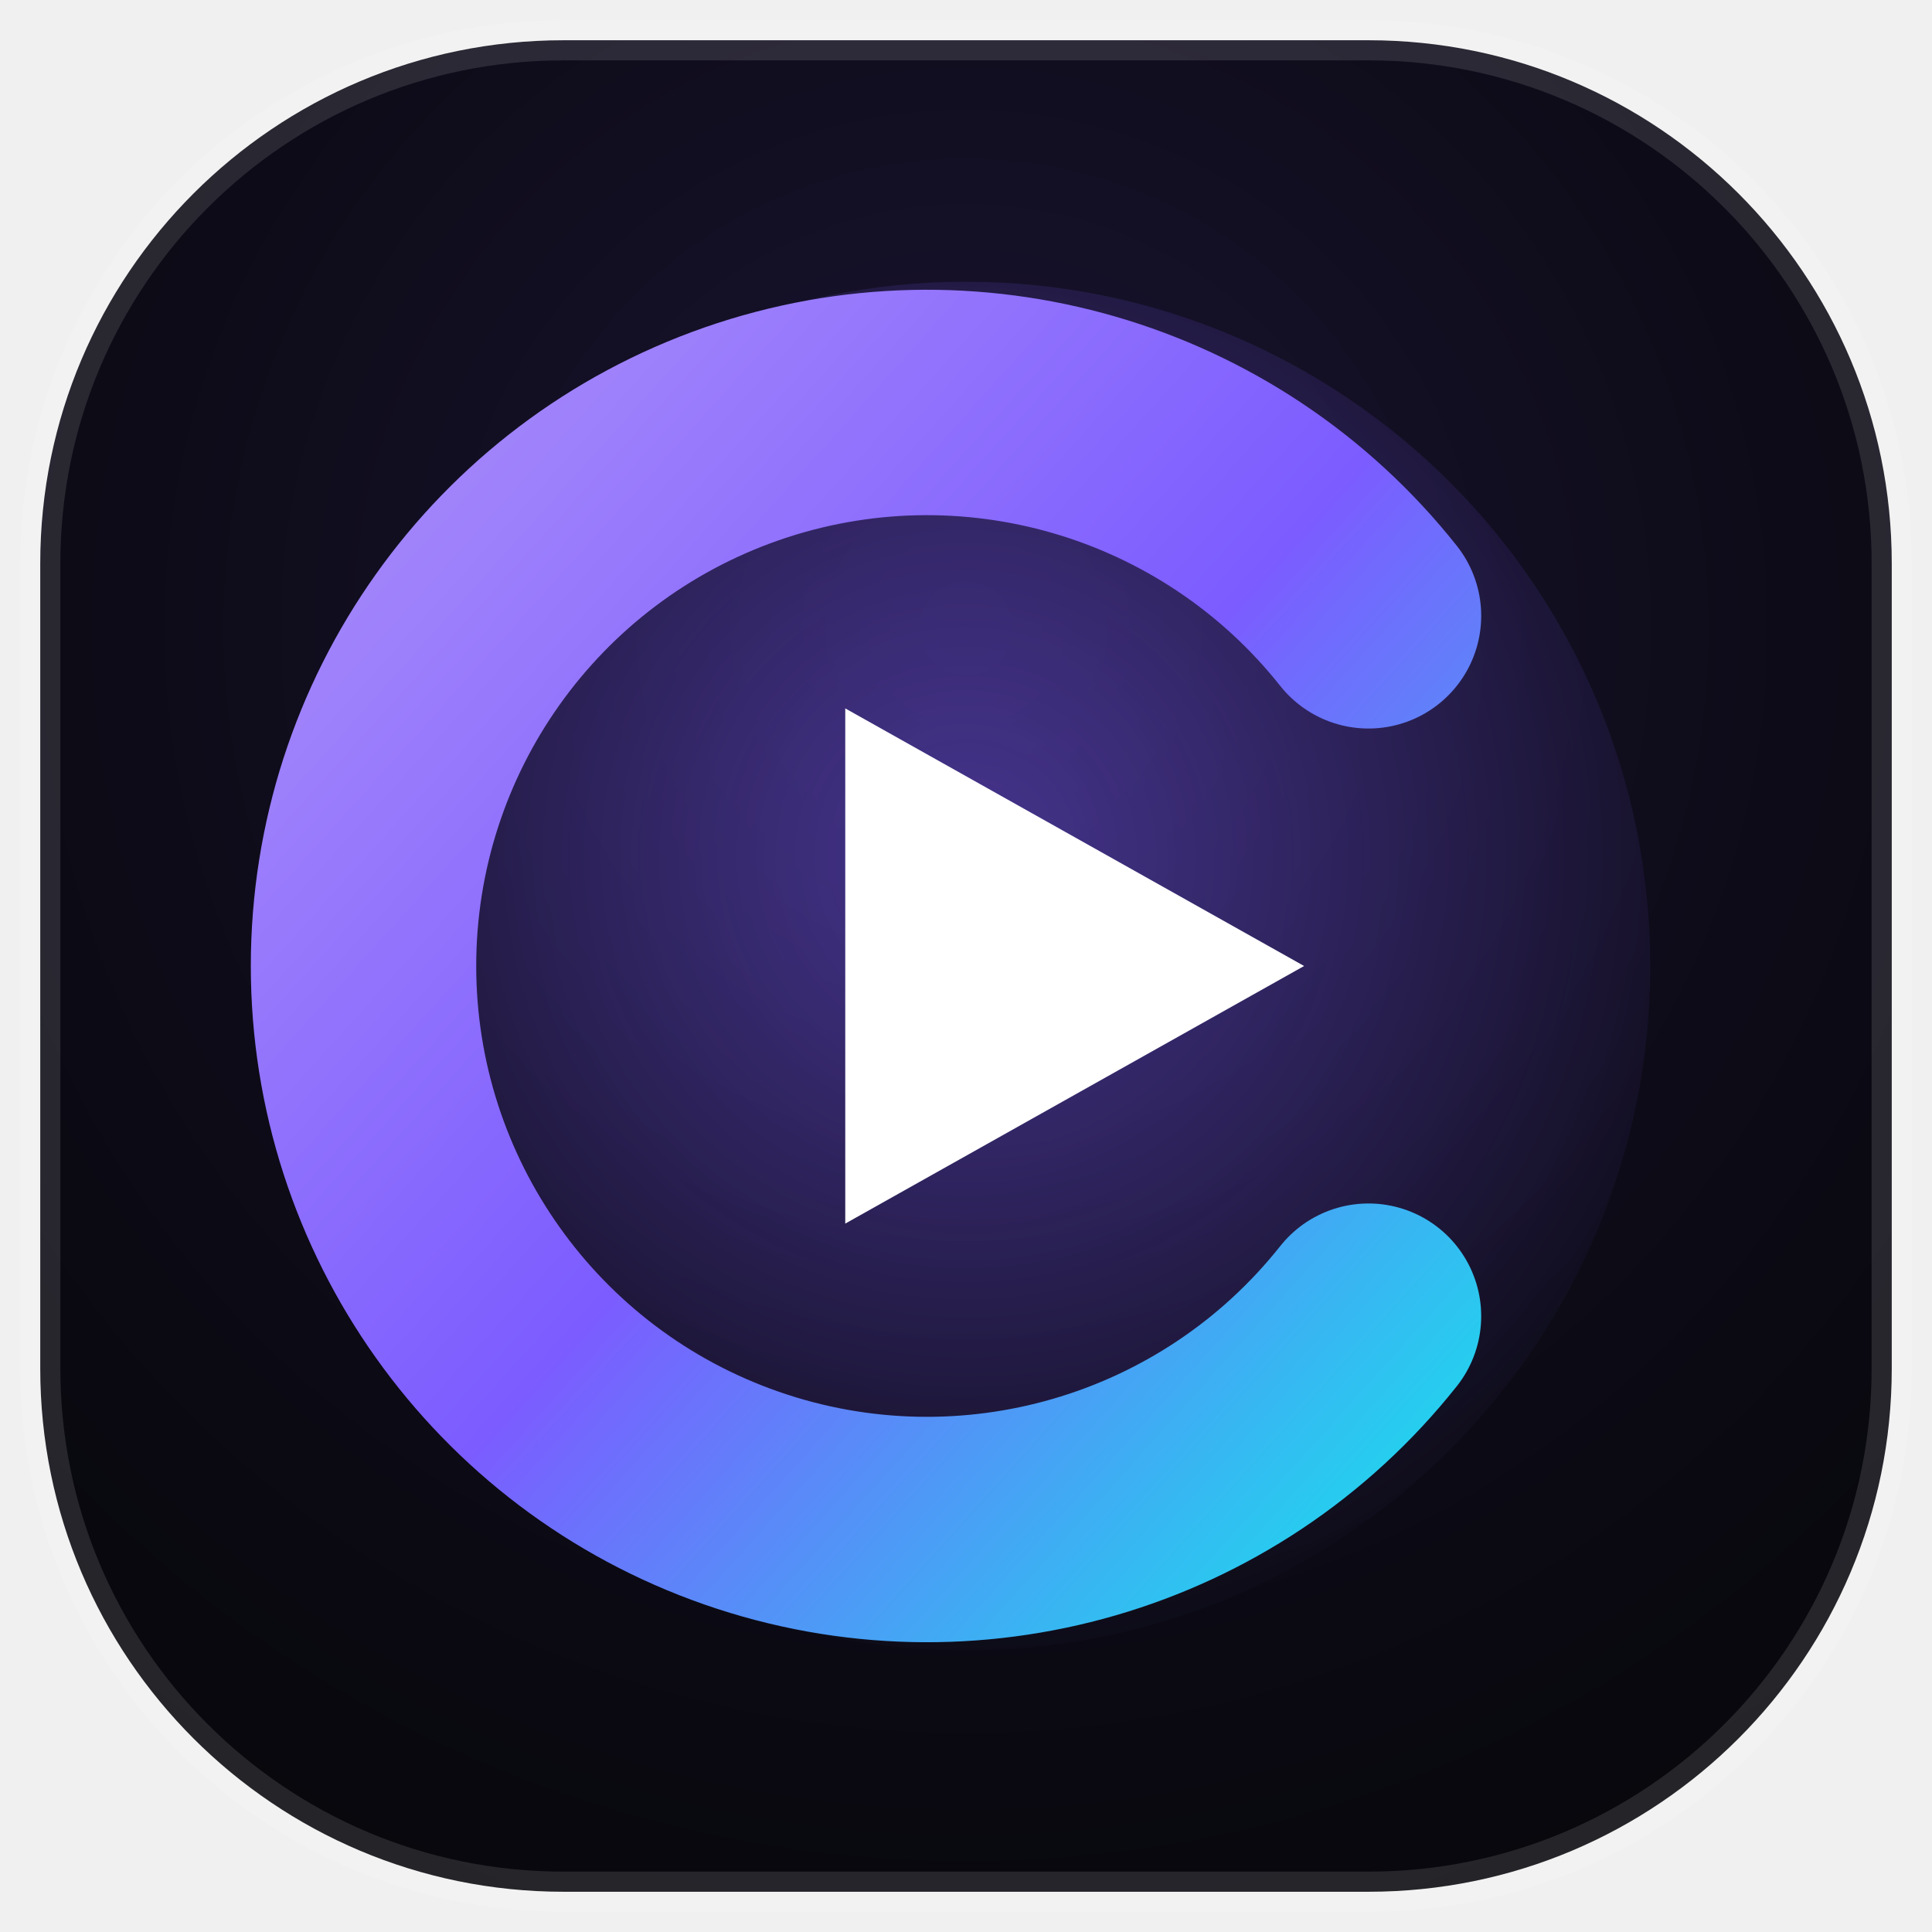
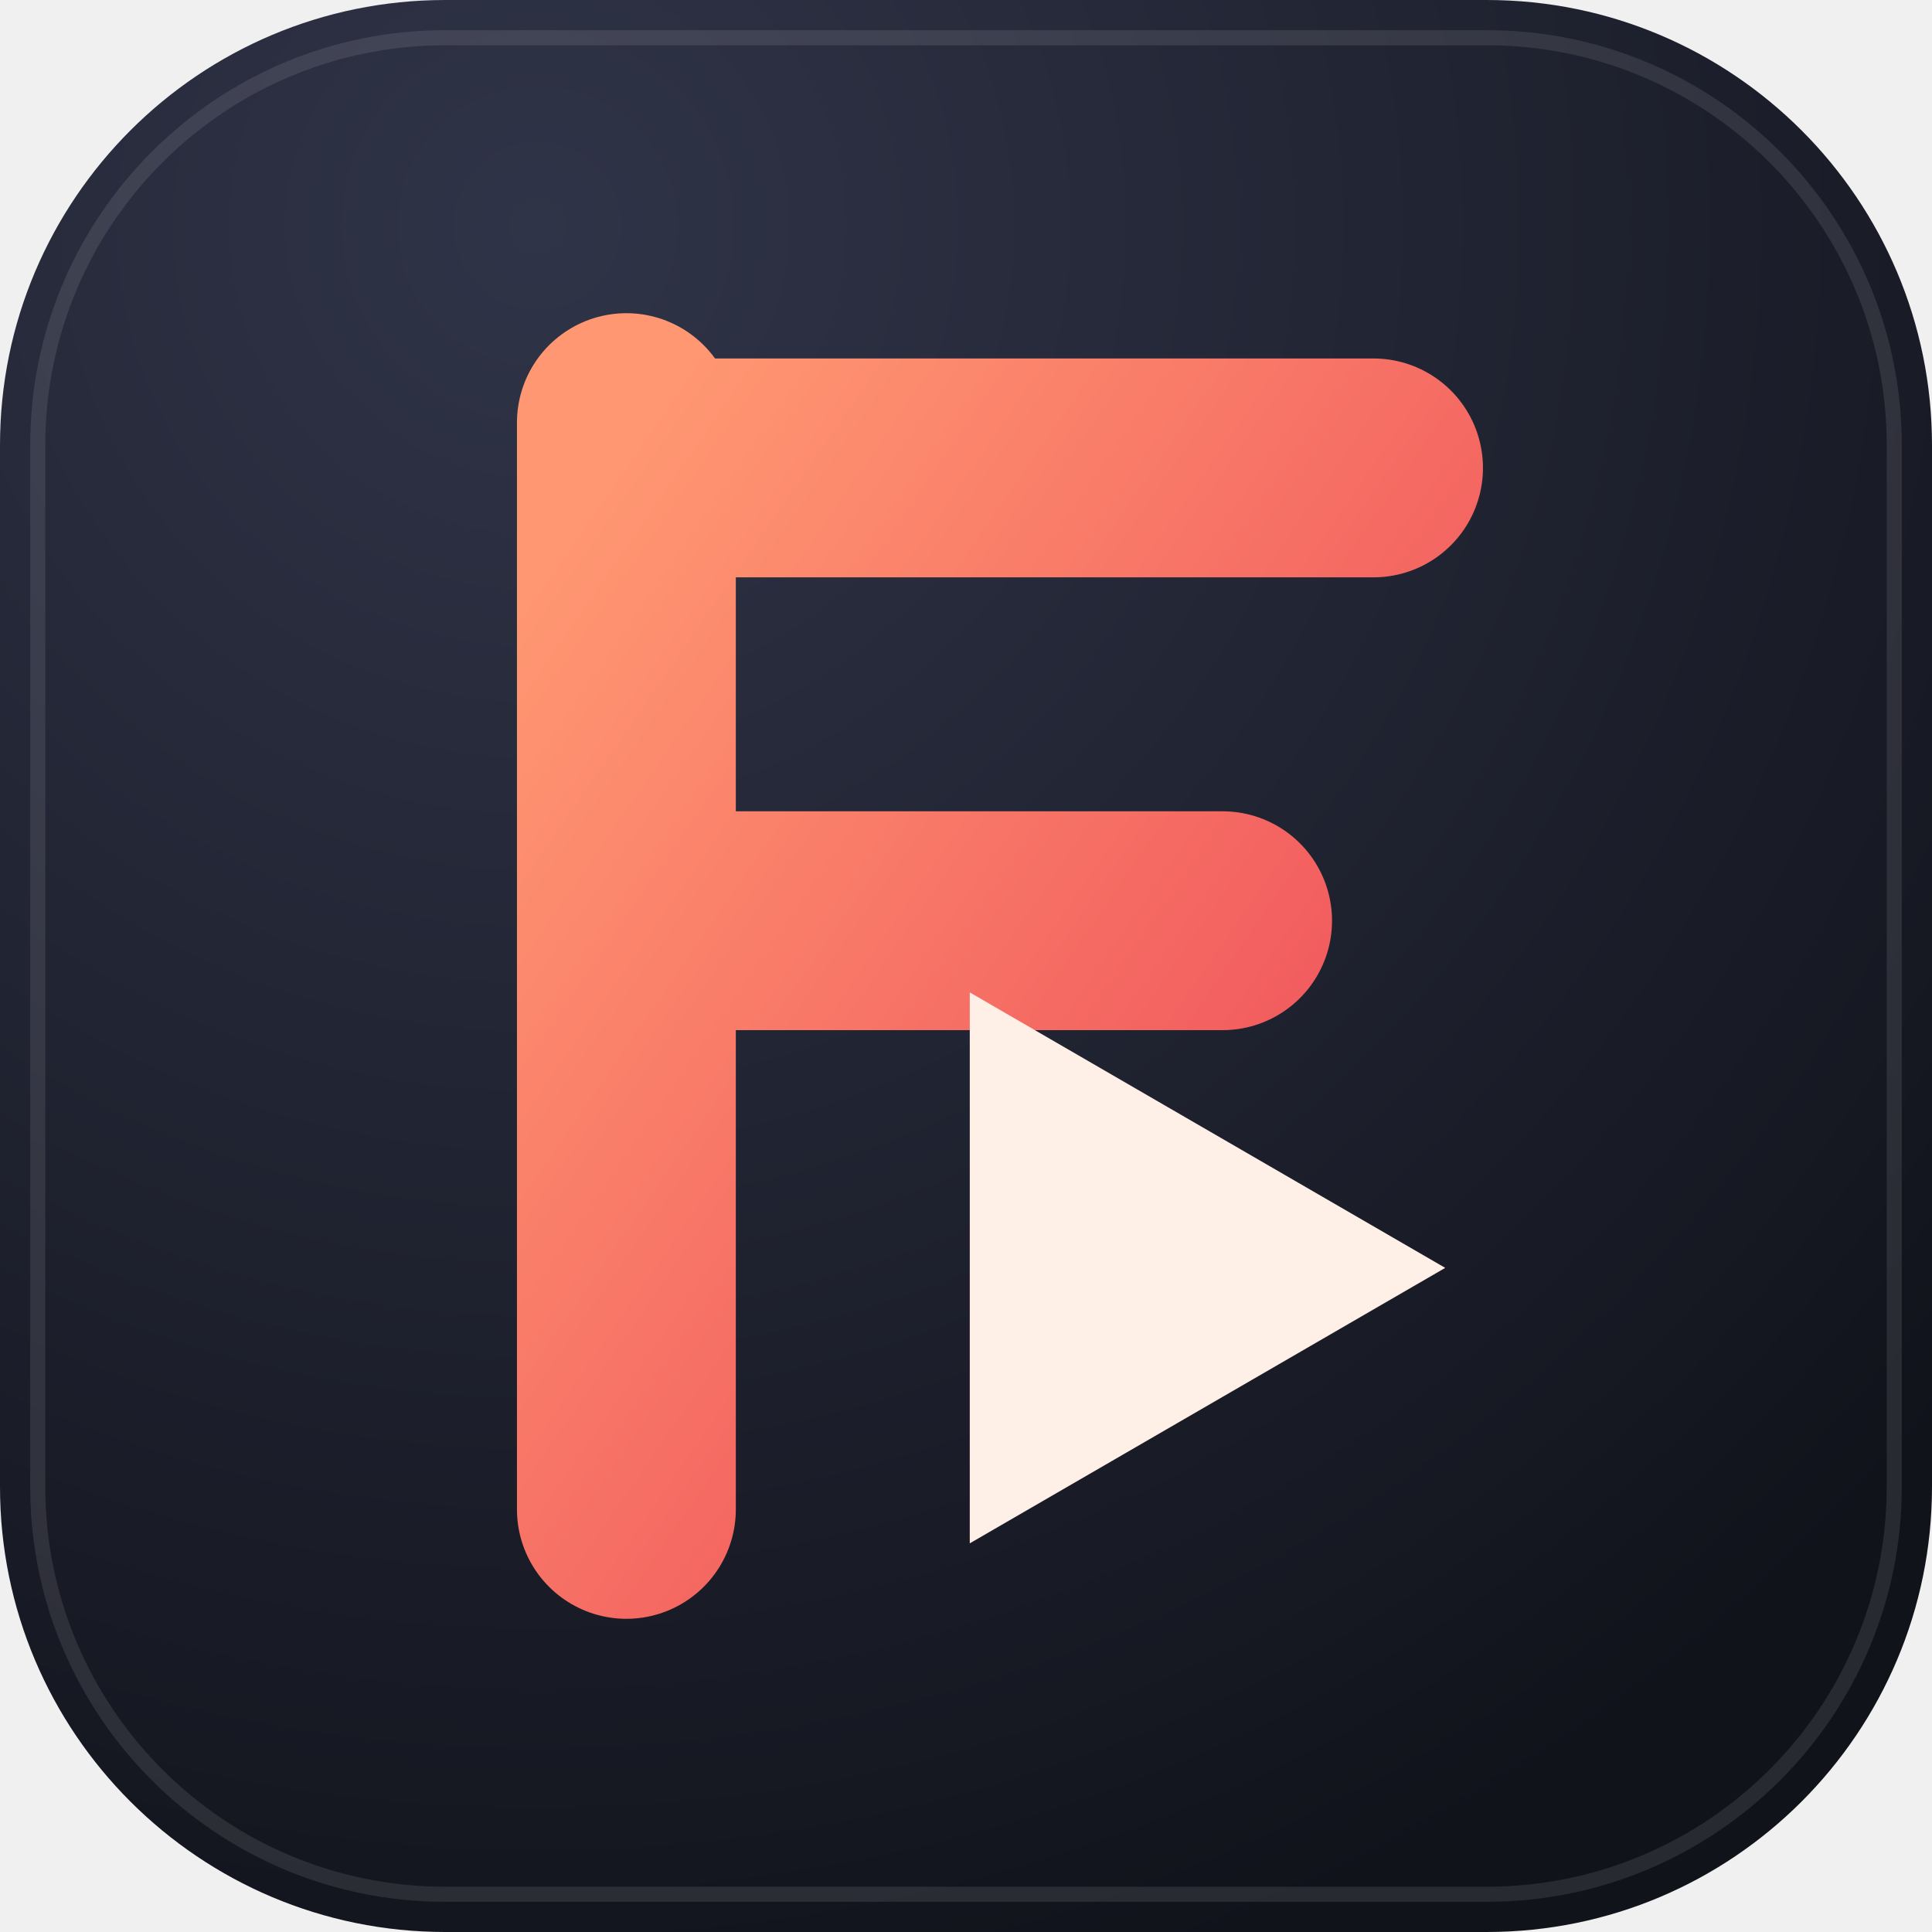
- <svg xmlns="http://www.w3.org/2000/svg" width="512" height="512" viewBox="0 0 48 48">
+ <svg xmlns="http://www.w3.org/2000/svg" width="512" height="512" viewBox="0 0 512 512">
  <defs>
-     <linearGradient id="cinevra-stroke" x1="0" y1="0" x2="1" y2="1">
-       <stop offset="0%" stop-color="#a78bfa" />
-       <stop offset="52%" stop-color="#7c5cff" />
-       <stop offset="100%" stop-color="#22d3ee" />
+     <linearGradient id="coral" x1="0" y1="0" x2="1" y2="1">
+       <stop offset="0" stop-color="#ff9872" />
+       <stop offset="1" stop-color="#ed4657" />
    </linearGradient>
-     <radialGradient id="cinevra-bg" cx="50%" cy="32%" r="78%">
-       <stop offset="0%" stop-color="#1a1433" />
-       <stop offset="58%" stop-color="#0d0b17" />
-       <stop offset="100%" stop-color="#07070b" />
-     </radialGradient>
-     <radialGradient id="cinevra-glow" cx="50%" cy="42%" r="60%">
-       <stop offset="0%" stop-color="#7c5cff" stop-opacity="0.46" />
-       <stop offset="100%" stop-color="#7c5cff" stop-opacity="0" />
+     <radialGradient id="glow" cx=".28" cy=".12" r=".95">
+       <stop offset="0" stop-color="#303448" />
+       <stop offset="1" stop-color="#11131b" />
    </radialGradient>
  </defs>
-   <rect x="1" y="1" width="46" height="46" rx="13" fill="url(#cinevra-bg)" />
-   <rect x="1" y="1" width="46" height="46" rx="13" fill="none" stroke="#ffffff" stroke-opacity="0.12" />
-   <circle cx="24" cy="24" r="17" fill="url(#cinevra-glow)" />
-   <path d="M34 15.3a14 14 0 1 0 0 17.4" fill="none" stroke="url(#cinevra-stroke)" stroke-width="5.6" stroke-linecap="round" />
-   <path d="M21 17.6 32.4 24 21 30.4V17.6Z" fill="#ffffff" />
+   <rect width="512" height="512" rx="118" fill="url(#glow)" />
+   <rect x="10" y="10" width="492" height="492" rx="108" fill="none" stroke="#fff" stroke-opacity=".1" stroke-width="4" />
+   <path d="M166 112v288M174 124h190M174 244h150" fill="none" stroke="url(#coral)" stroke-width="58" stroke-linecap="round" />
+   <path d="m257 263 126 73-126 73z" fill="#fff0e7" />
</svg>
